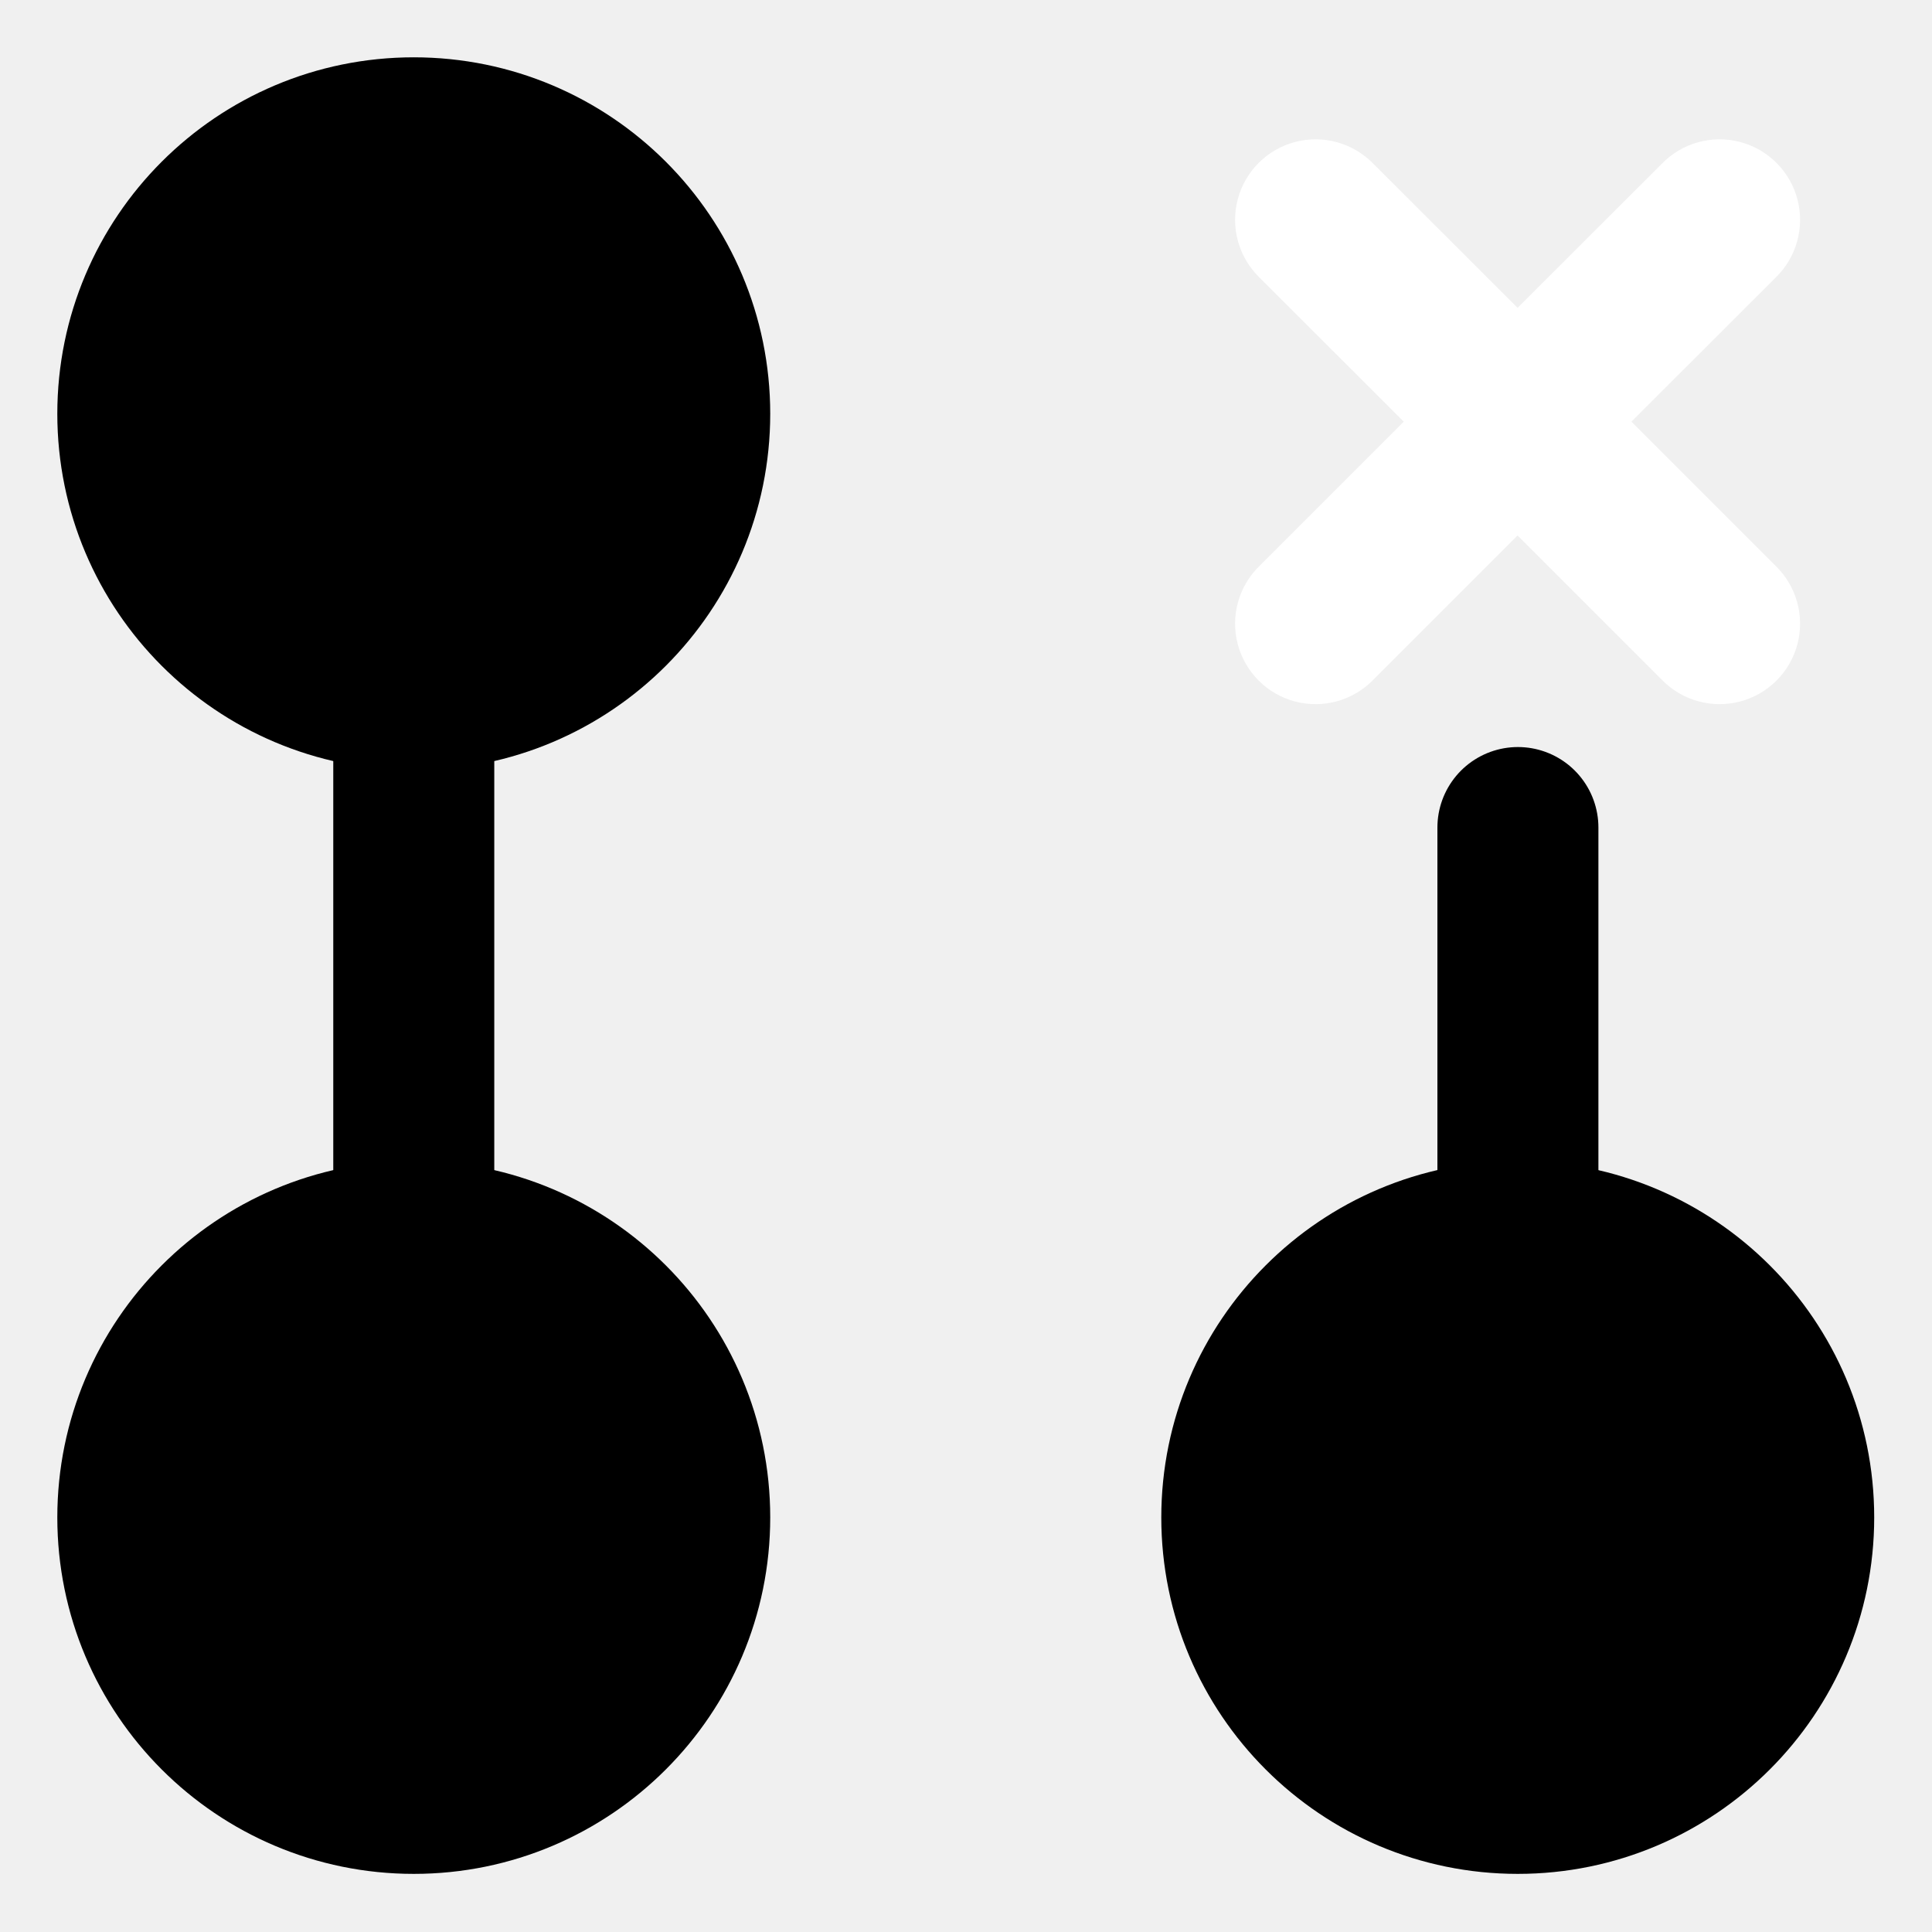
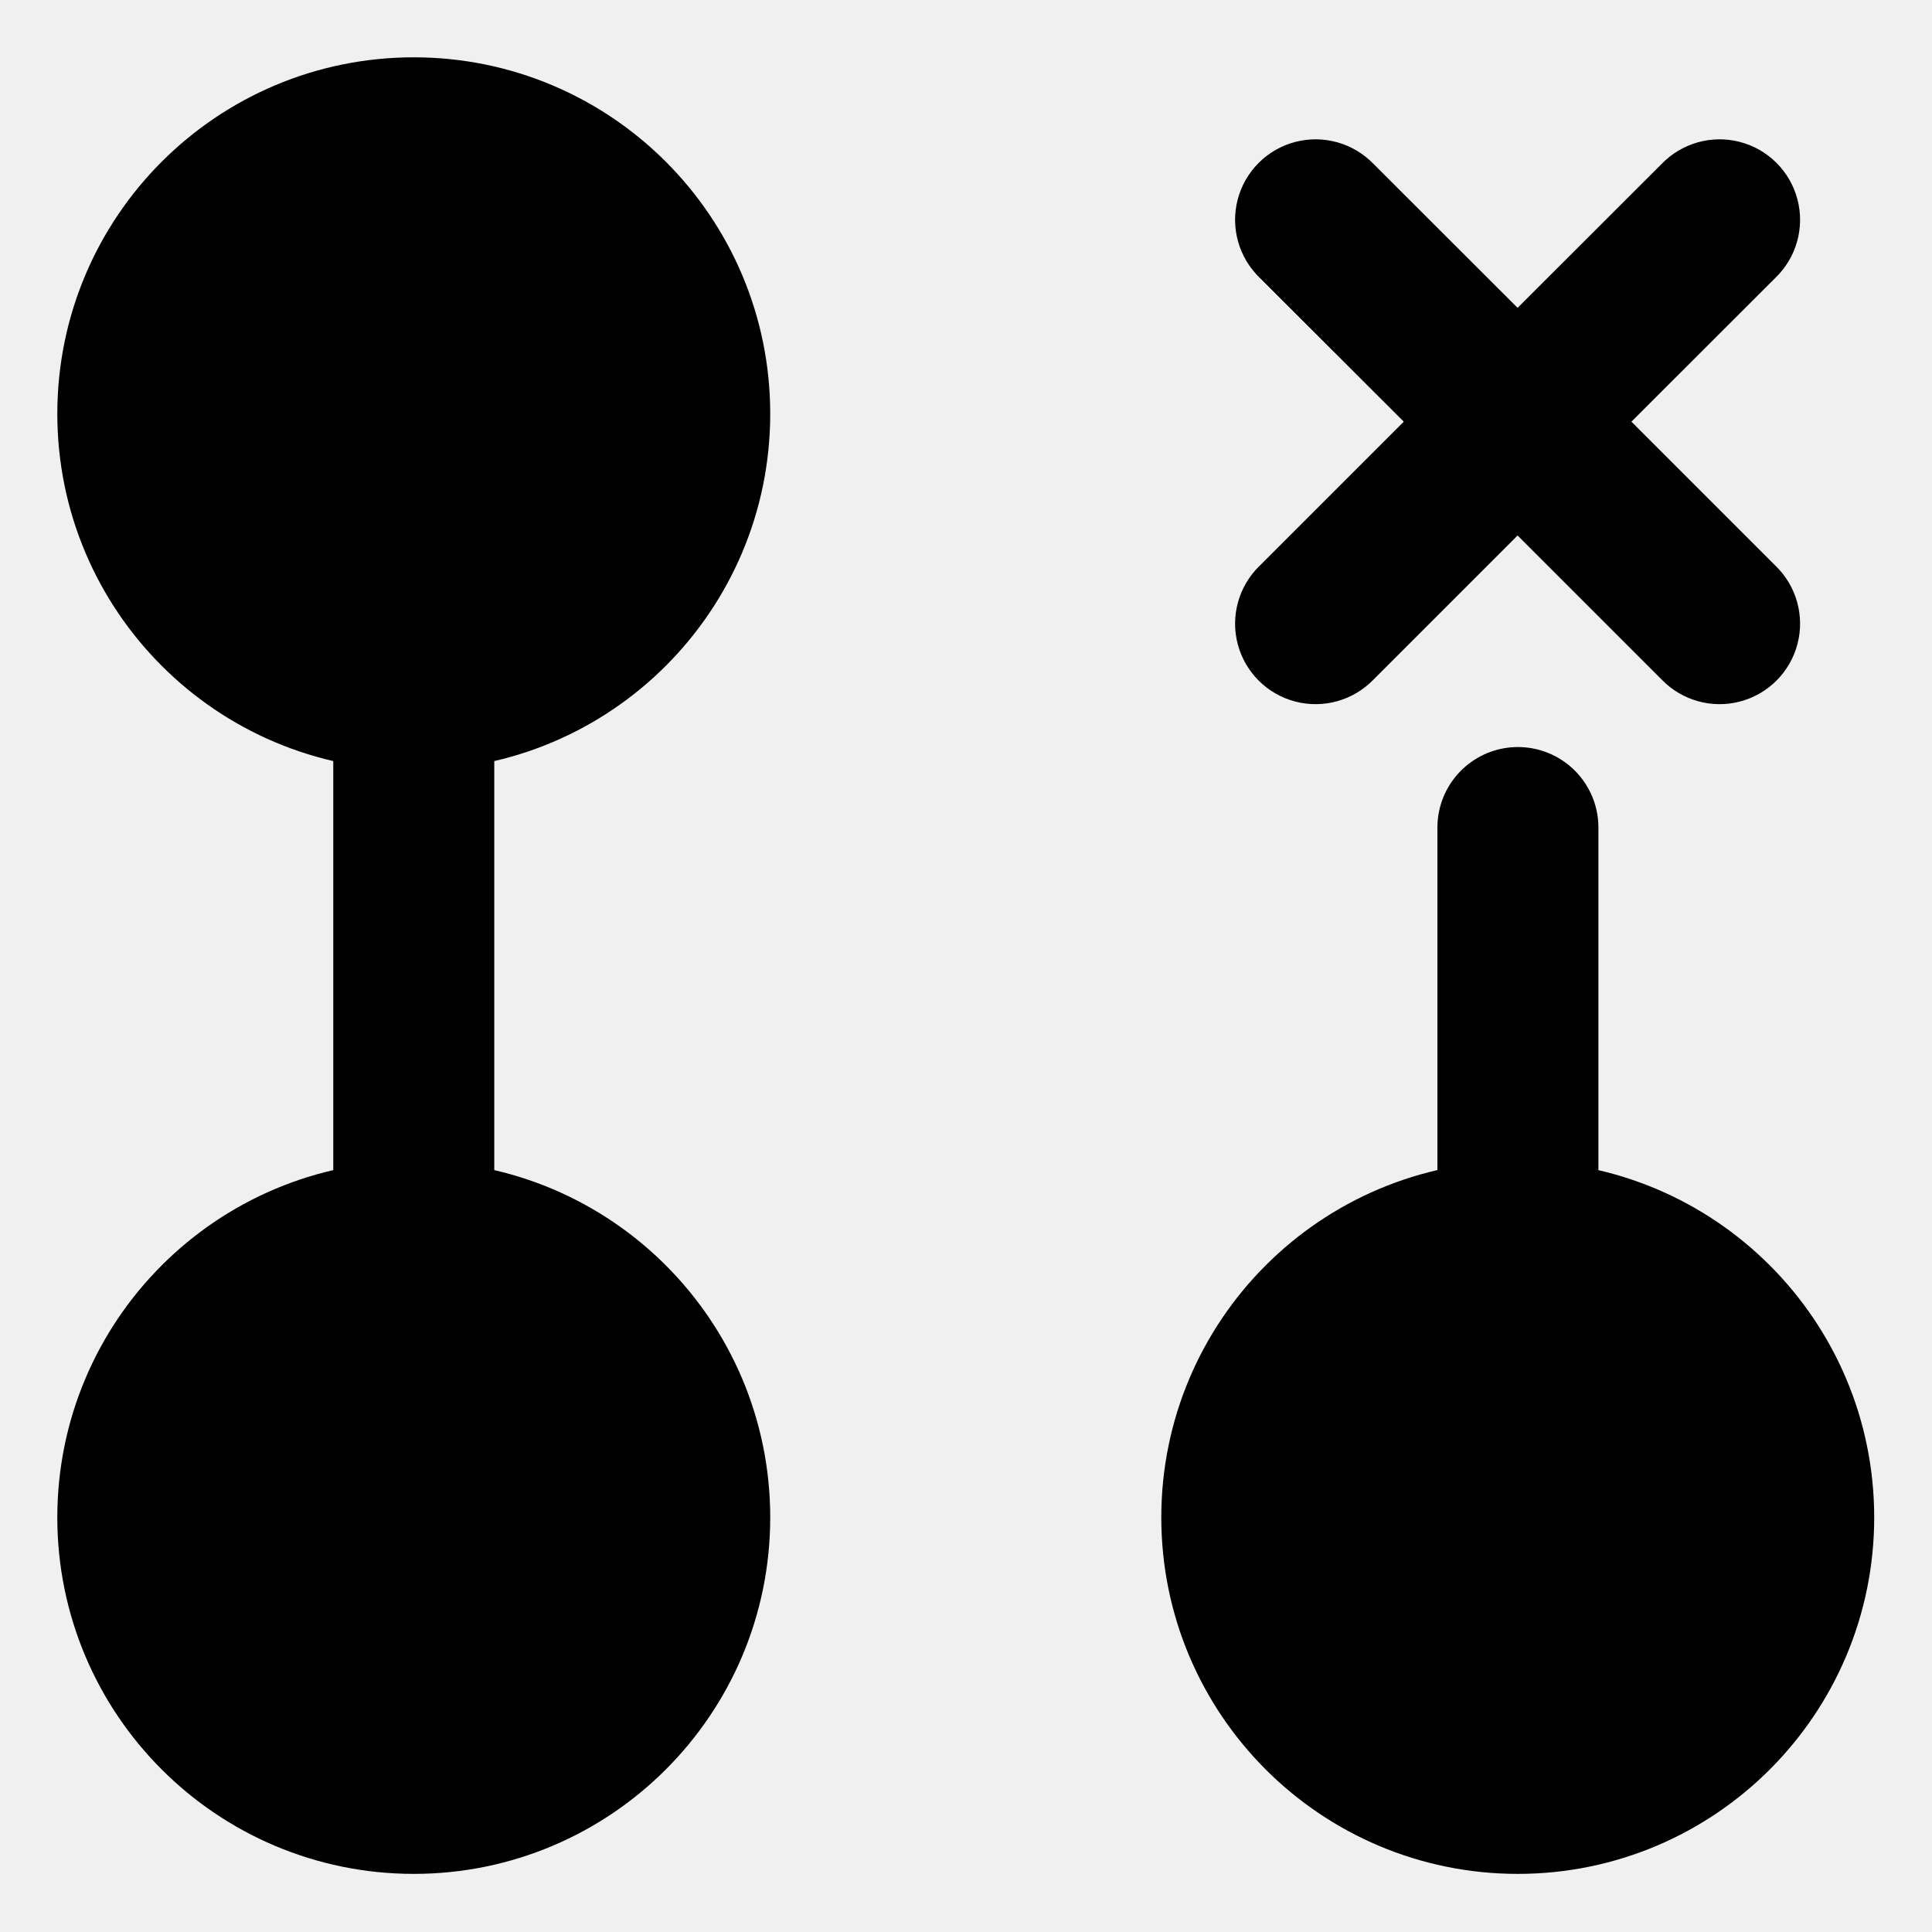
<svg xmlns="http://www.w3.org/2000/svg" viewBox="0 0 12 12">
  <circle cx="2.57" cy="2.57" r="1.714" stroke="currentColor" stroke-linecap="round" />
  <circle cx="9.427" cy="9.425" r="1.714" stroke="currentColor" stroke-linecap="round" />
  <path stroke="currentColor" stroke-linecap="round" d="M9.428 5.14v2.358" />
-   <path fill="#fff" fill-rule="evenodd" d="M7.824 1.725a.5.5 0 1 1 .707-.707l.895.894.895-.894a.5.5 0 1 1 .707.707l-.895.894.895.895a.5.5 0 1 1-.707.707l-.895-.895-.895.895a.5.5 0 1 1-.707-.707l.895-.895z" clip-rule="evenodd" />
+   <path fill="currentColor" fill-rule="evenodd" d="M7.824 1.725a.5.5 0 1 1 .707-.707l.895.894.895-.894a.5.5 0 1 1 .707.707l-.895.894.895.895a.5.5 0 1 1-.707.707l-.895-.895-.895.895a.5.5 0 1 1-.707-.707l.895-.895z" clip-rule="evenodd" />
  <circle cx="2.57" cy="9.425" r="1.714" stroke="currentColor" stroke-linecap="round" />
  <path stroke="currentColor" stroke-linecap="round" d="M2.57 4.285v3.429" />
</svg>
